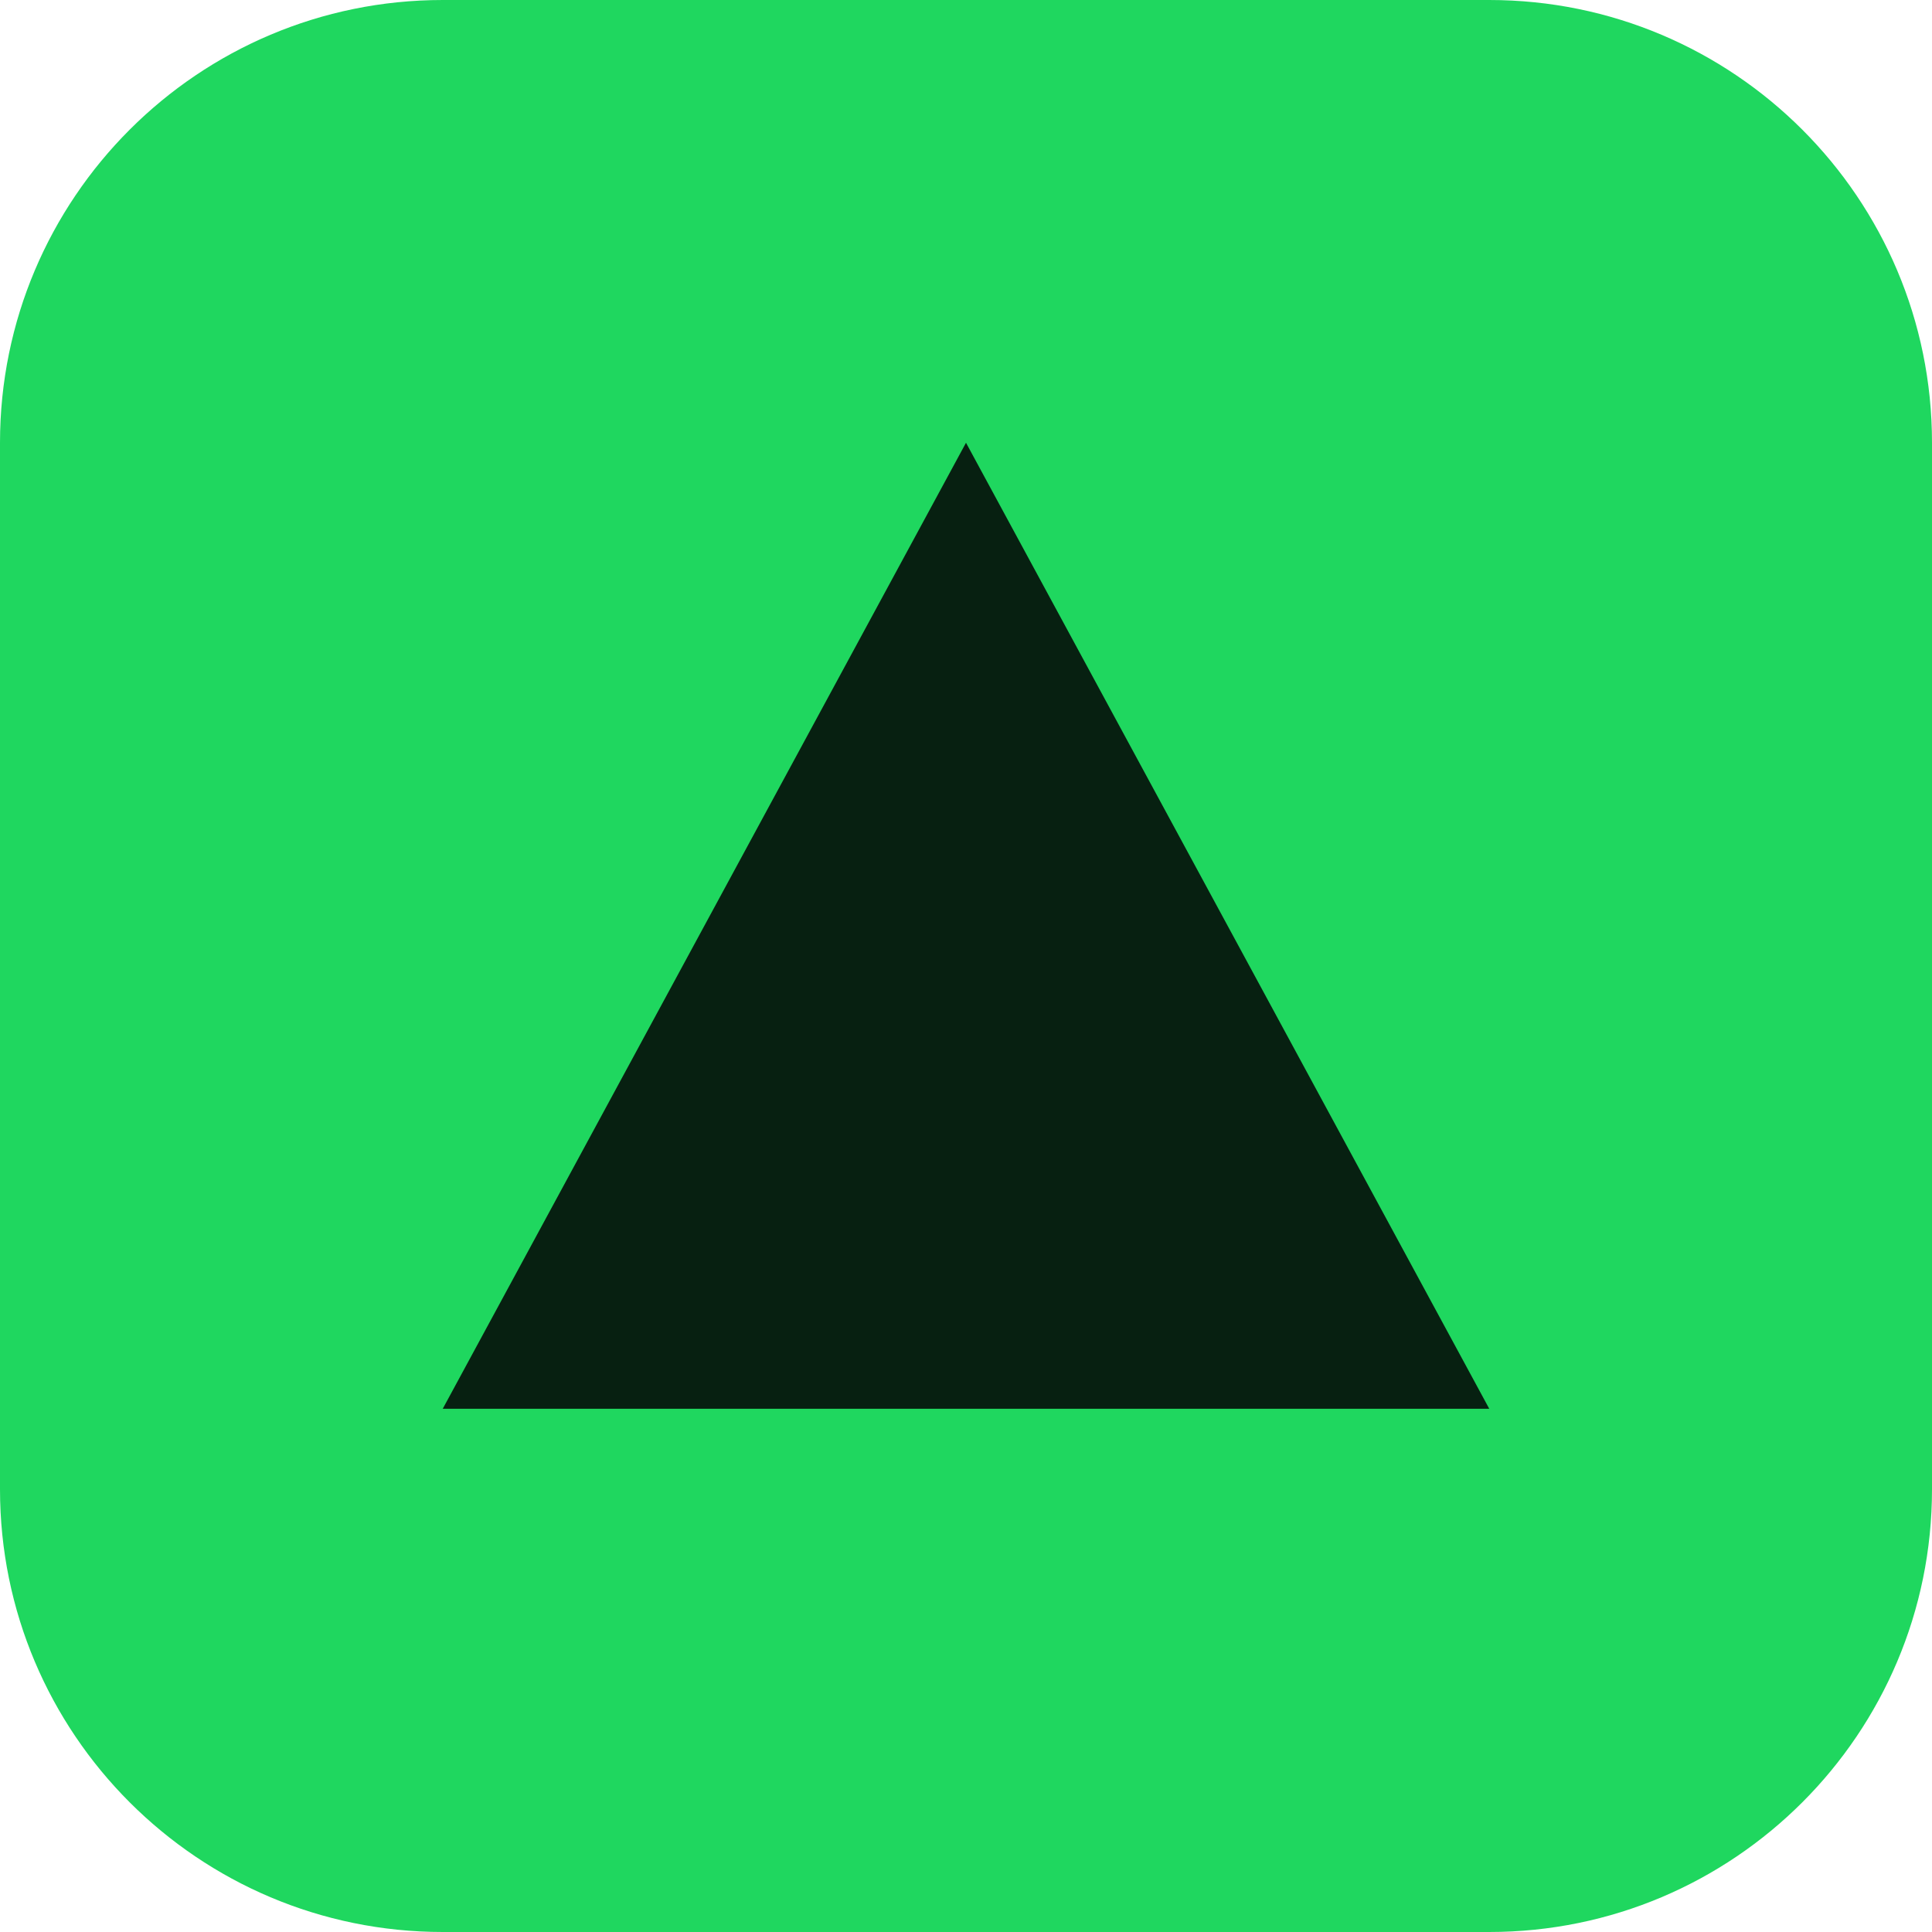
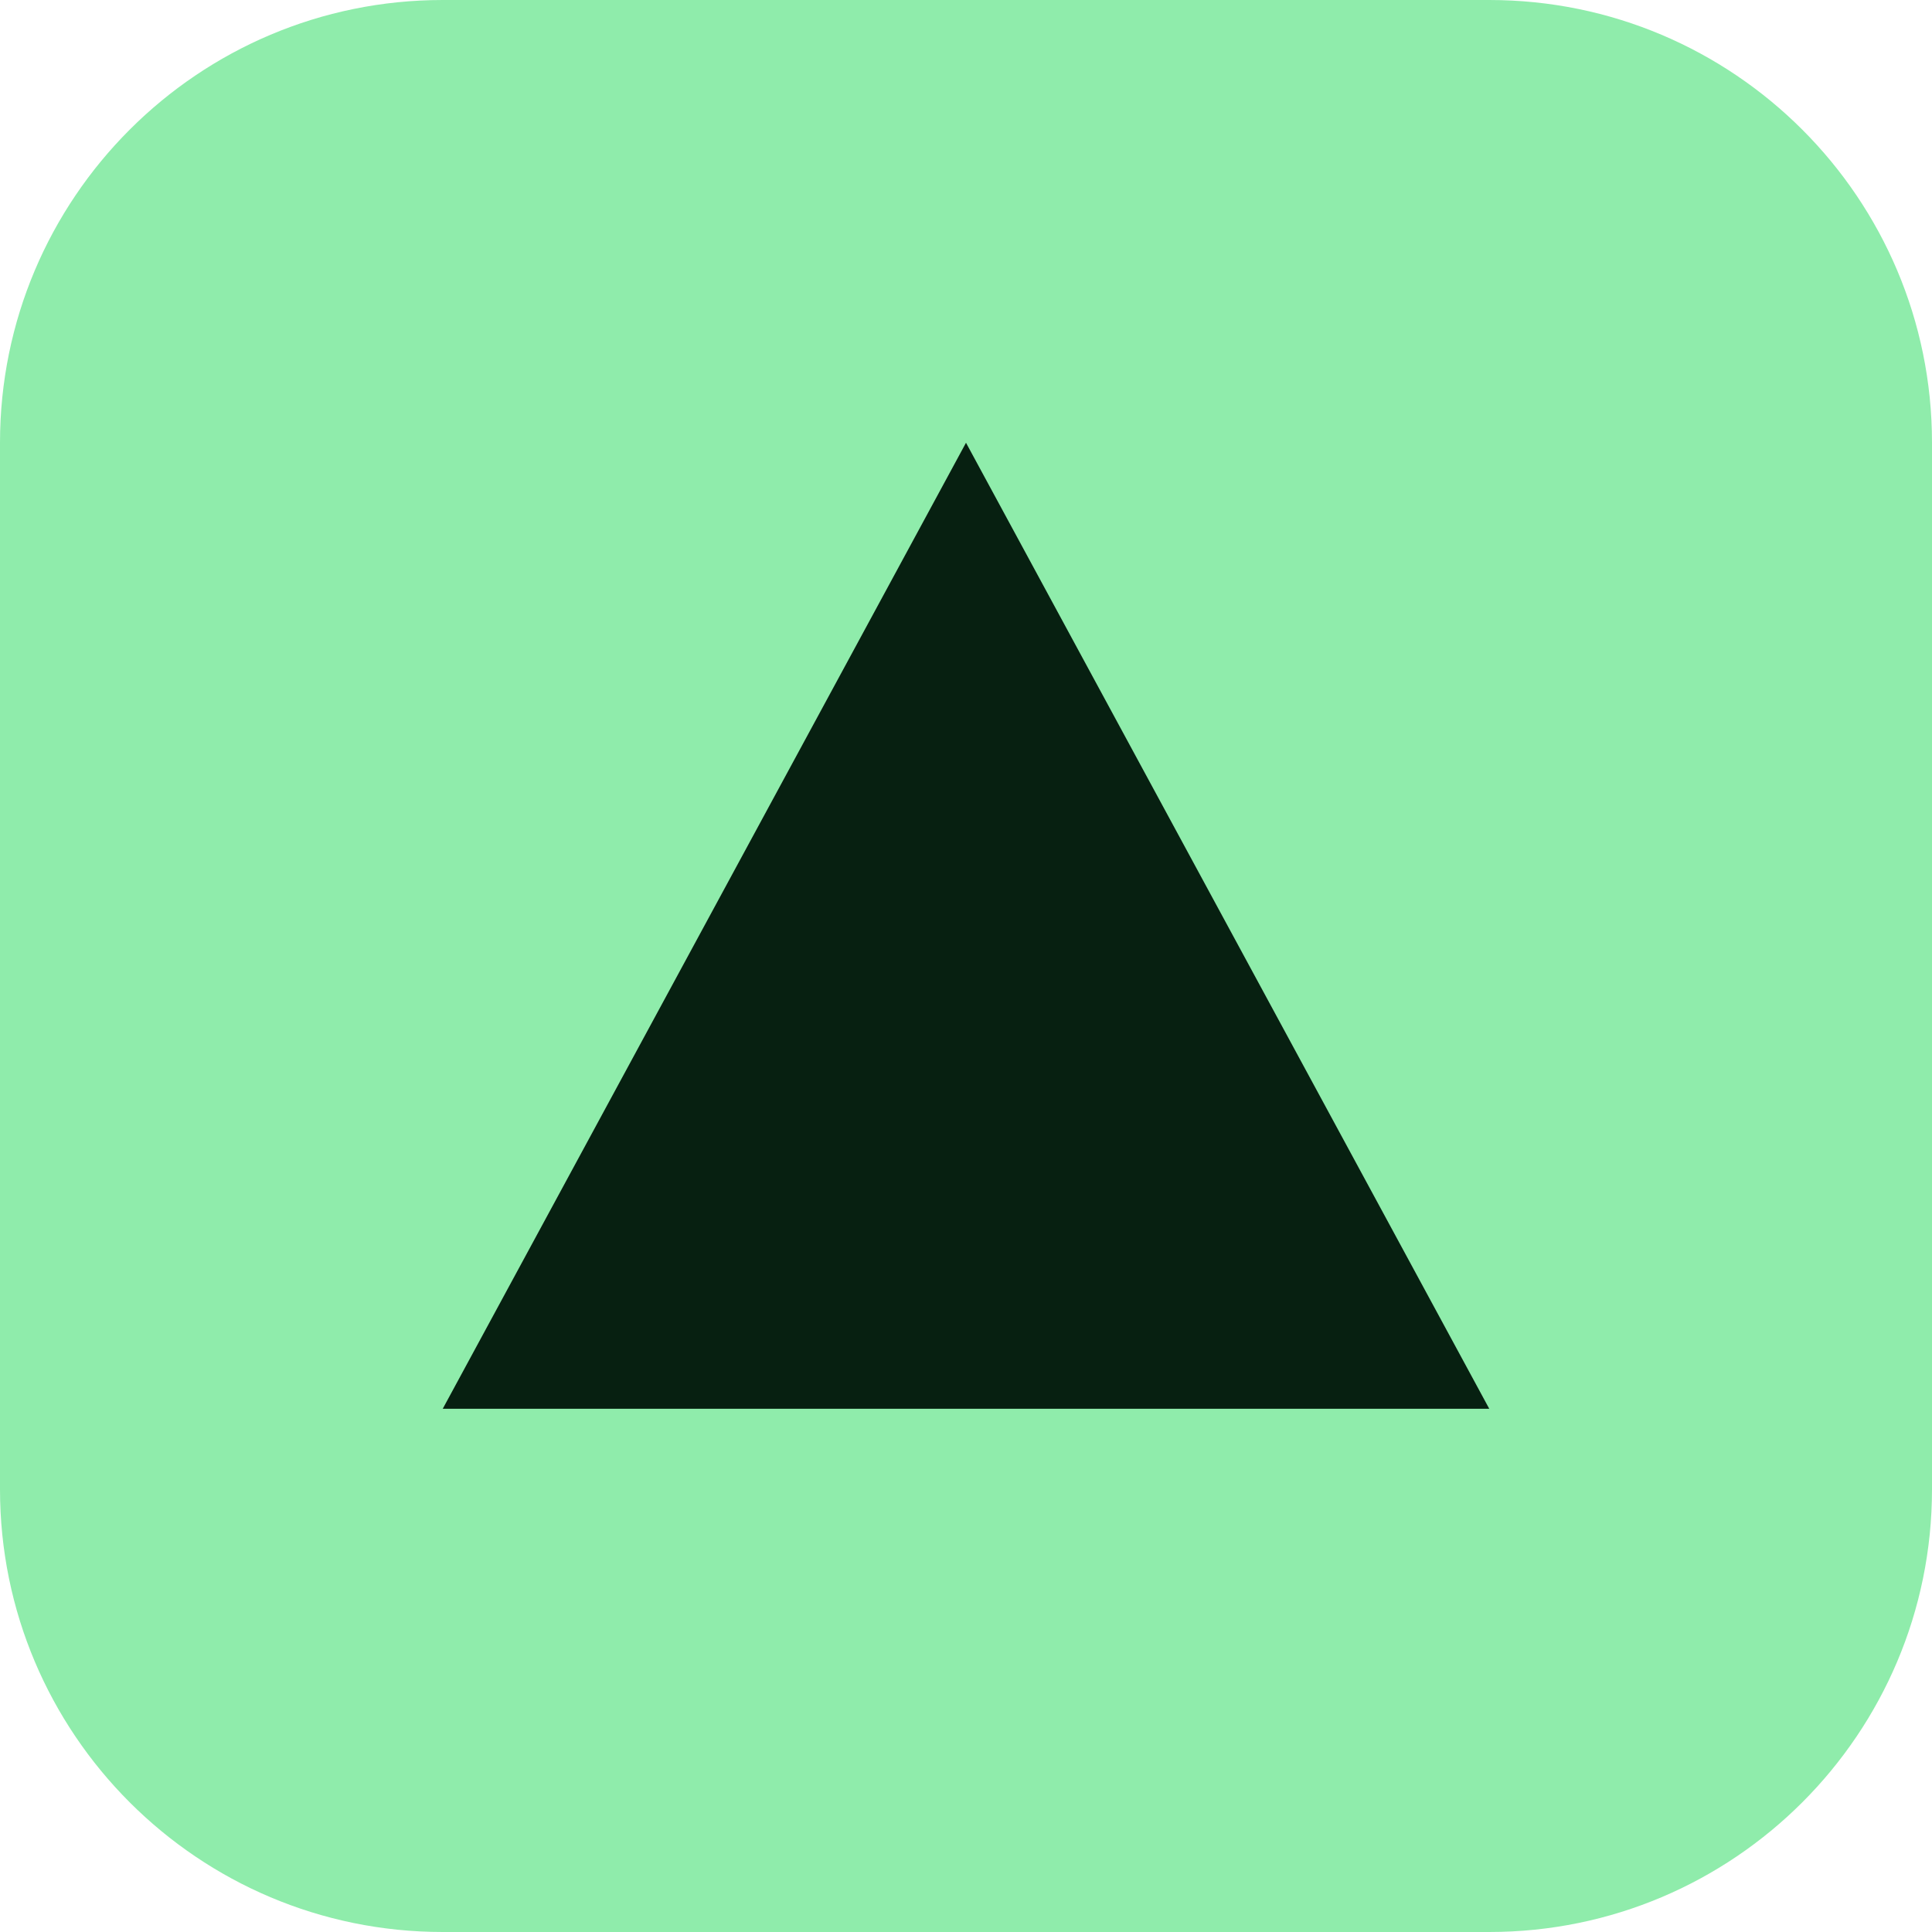
<svg xmlns="http://www.w3.org/2000/svg" width="48" height="48" viewBox="0 0 48 48">
-   <rect width="48" height="48" rx="11" fill="#1FD75F" />
+   <rect width="48" height="48" rx="11" fill="#8FECAB" />
  <path d="M24 11 L37 35 L11 35 Z" fill="#072011" />
</svg>
